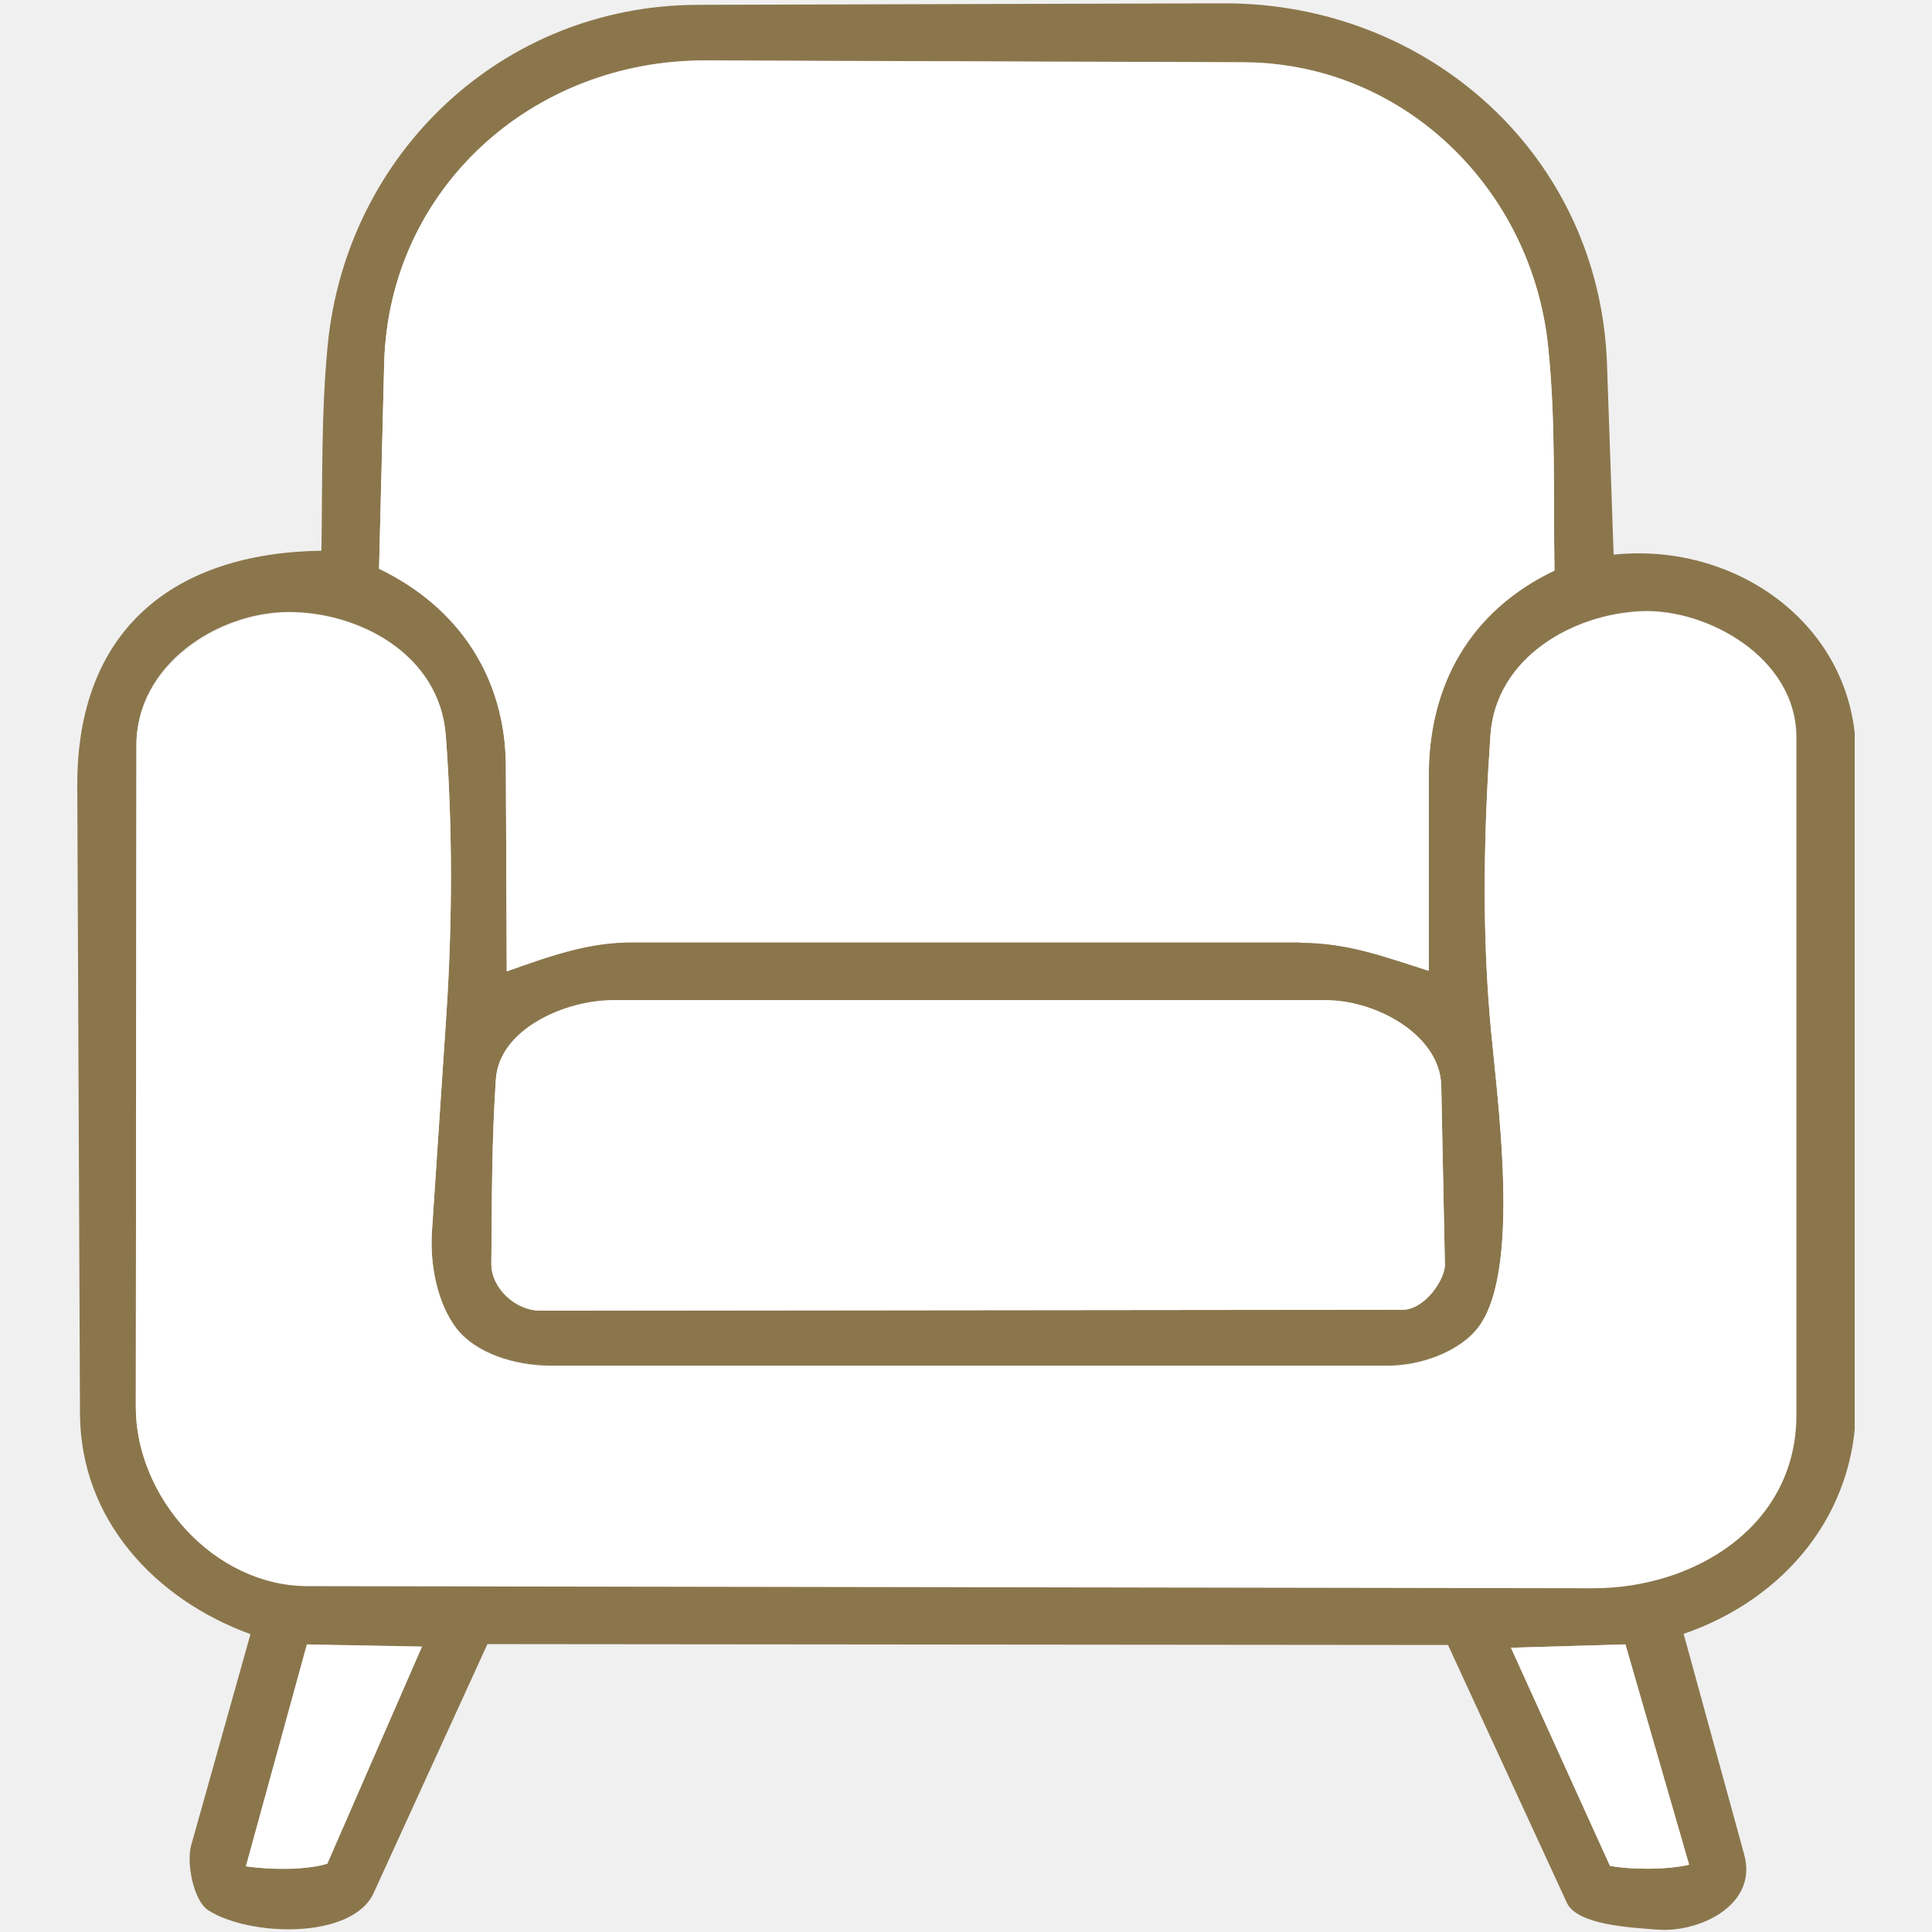
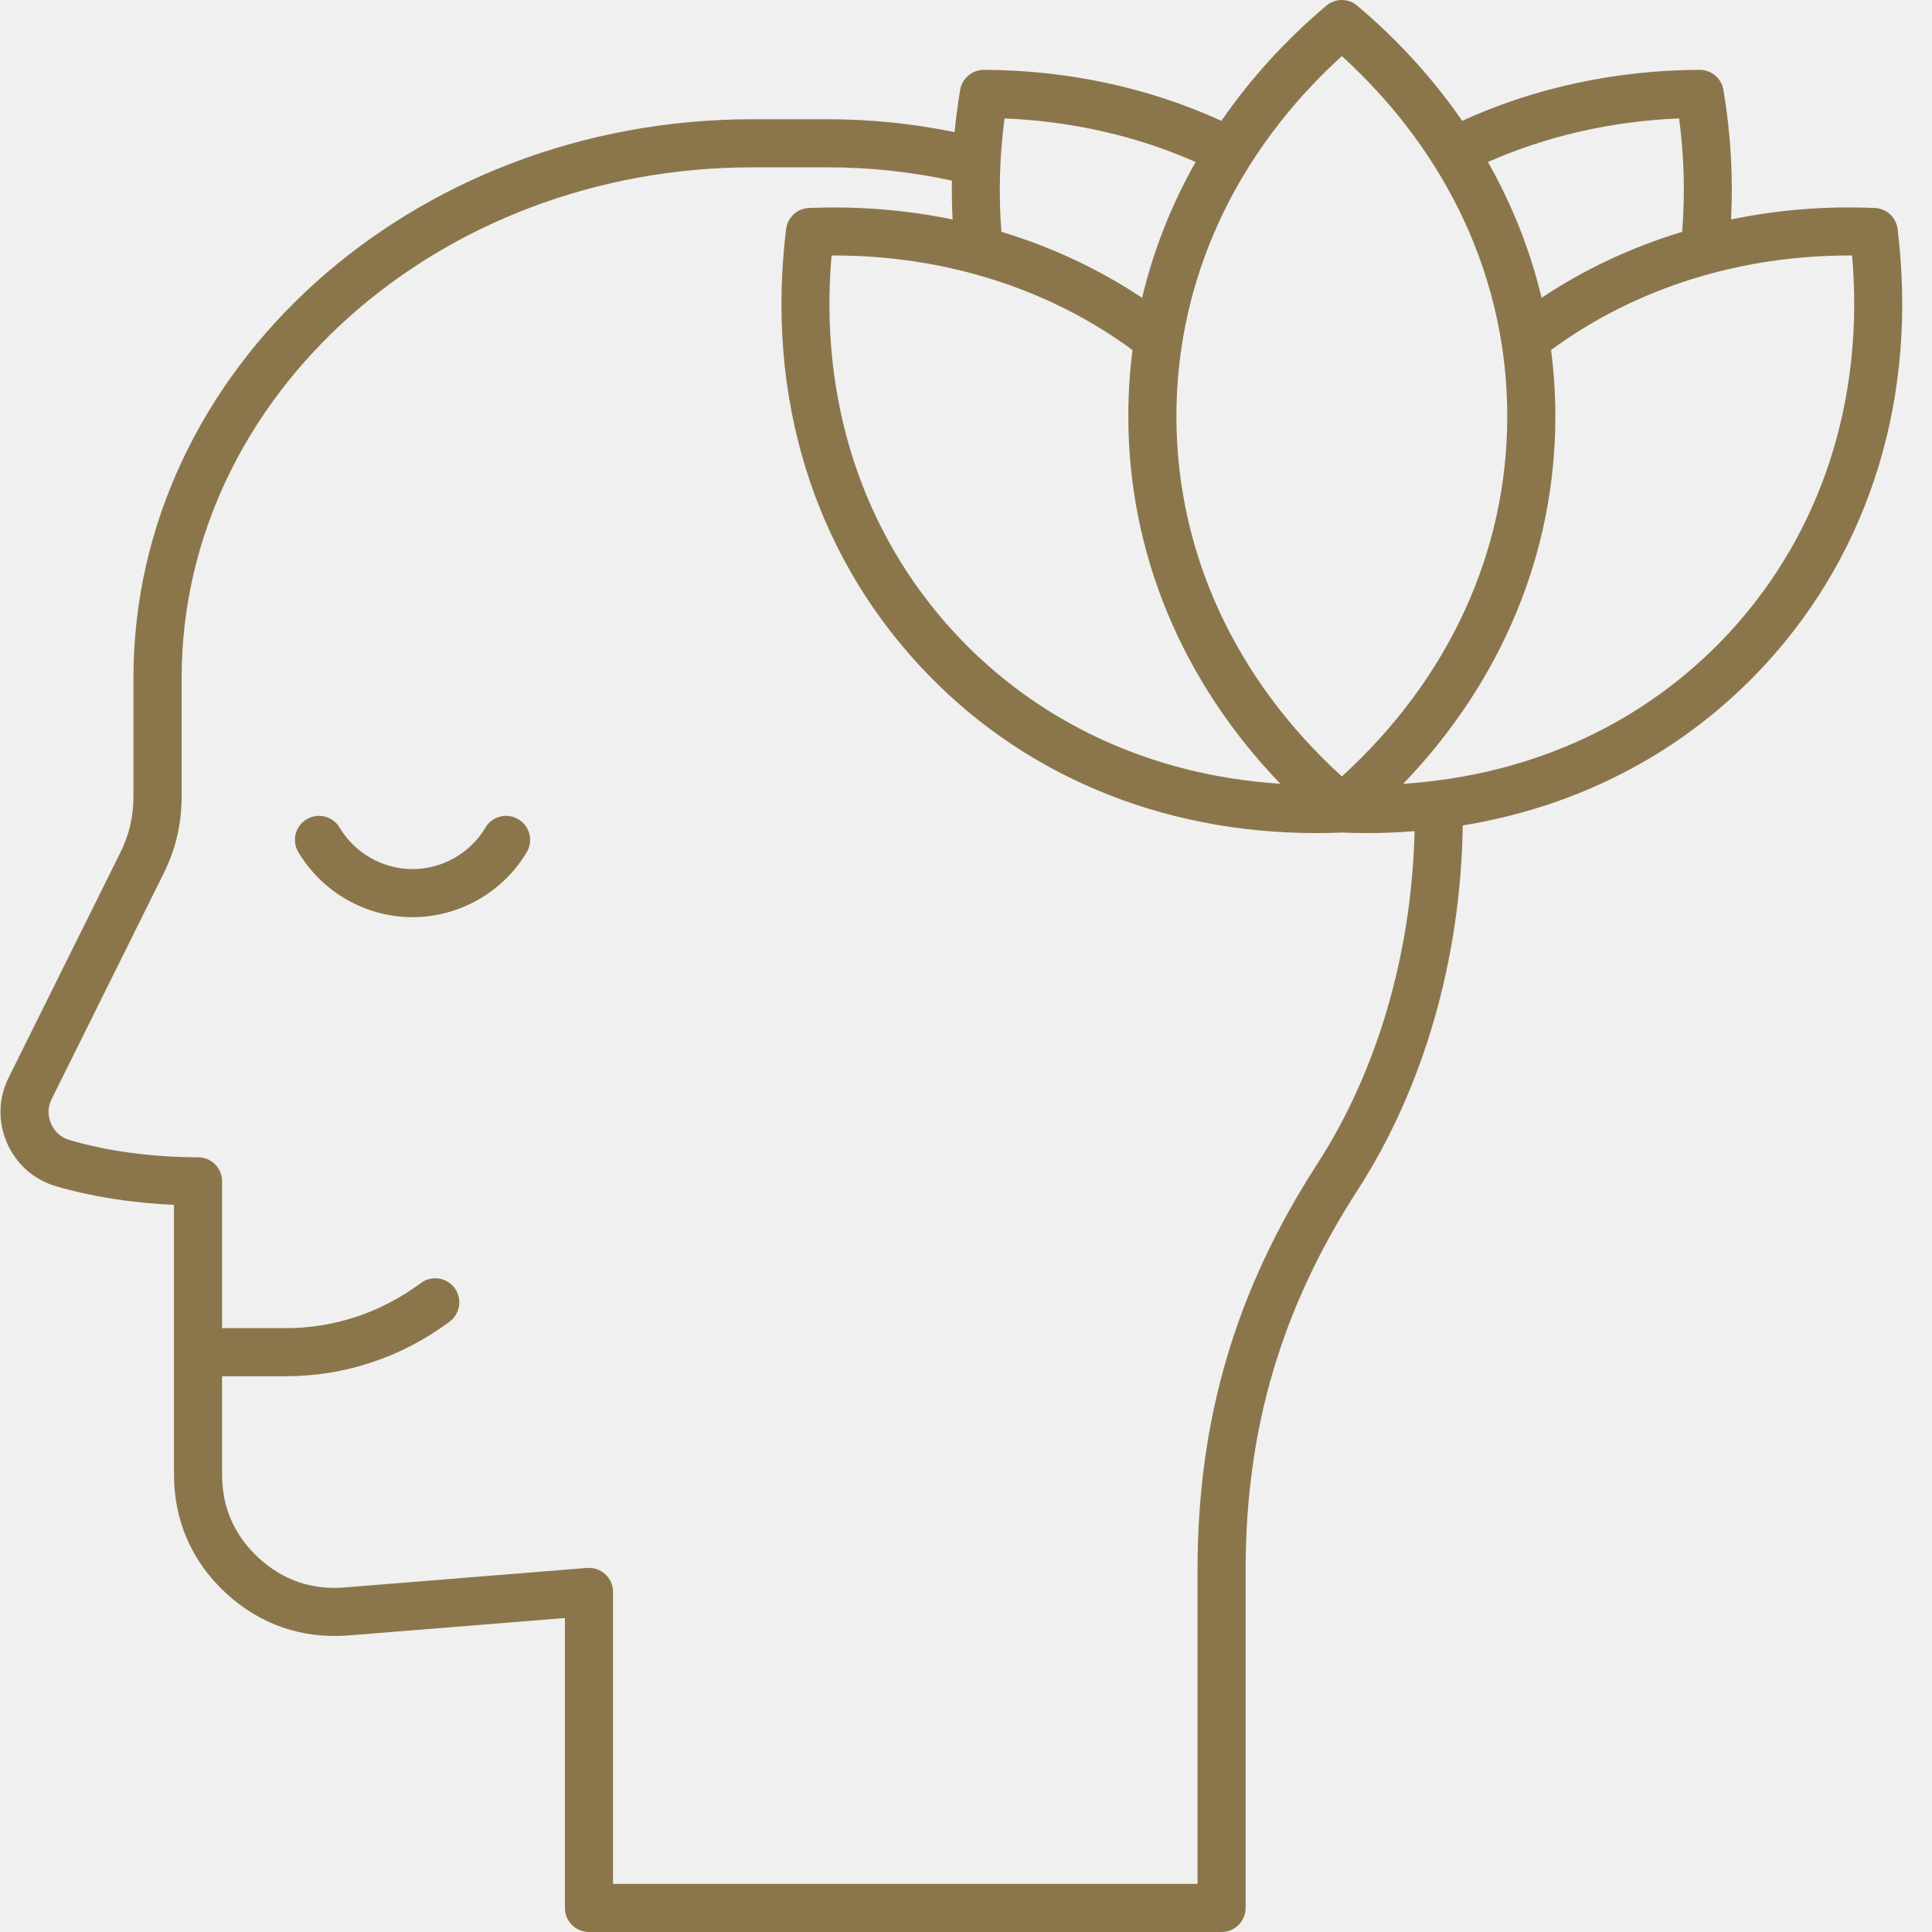
<svg xmlns="http://www.w3.org/2000/svg" width="100" zoomAndPan="magnify" viewBox="0 0 75 75" height="100" preserveAspectRatio="xMidYMid meet" version="1.0">
-   <defs>
-     <clipPath id="f3b04f966b">
-       <path d="M 3 0 L 72 0 L 72 75 L 3 75 Z M 3 0 " clip-rule="nonzero" />
-     </clipPath>
-   </defs>
-   <g clip-path="url(#f3b04f966b)">
-     <path fill="#8b764c" d="M 56.207 63.859 L 18.922 63.824 L 14.504 73.488 C 13.672 75.305 9.664 75.176 8.086 74.156 C 7.523 73.805 7.23 72.352 7.418 71.648 L 9.723 63.438 C 6.023 62.09 3.129 58.996 3.105 54.895 L 3 30.543 C 2.965 24.461 6.727 21.461 12.477 21.379 C 12.523 18.605 12.465 16.027 12.723 13.379 C 13.461 5.953 19.496 0.223 27.051 0.188 L 47.492 0.129 C 55.422 0.105 62.09 6.012 62.383 14.117 L 62.641 21.531 C 67.477 21.027 72.059 24.355 72.047 29.336 L 72.047 54.594 C 72.035 58.773 69.281 62.078 65.359 63.426 L 67.711 72 C 68.25 73.957 65.957 75.047 64.305 74.906 C 63.297 74.824 61.223 74.73 60.824 73.863 L 56.207 63.848 Z M 50.48 36.586 C 52.355 36.586 53.82 37.16 55.469 37.676 L 55.469 30.133 C 55.457 26.582 57.074 23.699 60.344 22.141 C 60.297 19.109 60.402 16.344 60.098 13.449 C 59.465 7.348 54.512 2.438 48.266 2.414 L 27.391 2.344 C 20.676 2.32 15.09 7.324 14.914 14.105 L 14.715 22.07 C 17.832 23.582 19.613 26.312 19.637 29.723 L 19.672 37.699 C 21.426 37.078 22.867 36.562 24.59 36.562 L 50.48 36.562 Z M 57.824 39.352 C 58.082 42.469 59.172 49.602 57.238 51.699 C 56.523 52.484 55.152 53.012 53.879 53.012 L 21.391 53.012 C 19.941 53.012 18.453 52.508 17.727 51.57 C 16.977 50.598 16.684 49.098 16.766 47.809 L 17.328 39.363 C 17.562 35.777 17.574 32.098 17.305 28.539 C 17.07 25.375 13.883 23.723 11.141 23.758 C 8.402 23.793 5.297 25.832 5.297 28.902 L 5.273 54.617 C 5.273 58.082 8.285 61.551 11.949 61.551 L 61.855 61.633 C 65.781 61.633 69.738 59.219 69.738 54.93 L 69.738 28.598 C 69.715 25.492 66.227 23.617 63.73 23.723 C 61.082 23.828 58.07 25.504 57.859 28.527 C 57.613 32.086 57.531 35.766 57.824 39.328 Z M 54.453 50.844 C 55.293 50.844 56.102 49.684 56.09 49.086 L 55.949 42.152 C 55.914 40.184 53.445 38.836 51.465 38.836 L 23.805 38.836 C 21.941 38.836 19.379 39.949 19.25 41.895 C 19.086 44.328 19.098 46.52 19.074 49.062 C 19.074 50 20 50.891 20.992 50.879 Z M 12.711 72.34 L 16.379 63.93 L 11.914 63.848 L 9.547 72.457 C 10.52 72.586 11.855 72.609 12.711 72.352 Z M 65.57 72.387 L 63.098 63.836 L 58.656 63.965 L 62.5 72.434 C 63.449 72.598 64.785 72.574 65.57 72.387 Z M 65.57 72.387 " fill-opacity="1" fill-rule="nonzero" />
-   </g>
-   <path fill="#ffffff" d="M 50.48 36.586 L 24.59 36.586 C 22.867 36.574 21.426 37.09 19.672 37.711 L 19.637 29.734 C 19.625 26.324 17.832 23.582 14.715 22.082 L 14.914 14.117 C 15.09 7.324 20.676 2.332 27.391 2.355 L 48.266 2.426 C 54.512 2.449 59.477 7.359 60.098 13.461 C 60.391 16.355 60.297 19.109 60.344 22.152 C 57.074 23.711 55.457 26.594 55.457 30.145 L 55.457 37.688 C 53.82 37.172 52.355 36.598 50.48 36.598 Z M 50.48 36.586 " fill-opacity="1" fill-rule="nonzero" />
-   <path fill="#ffffff" d="M 57.824 39.352 C 57.531 35.789 57.613 32.109 57.859 28.551 C 58.07 25.527 61.082 23.852 63.73 23.746 C 66.227 23.641 69.715 25.516 69.715 28.621 L 69.715 54.953 C 69.738 59.242 65.781 61.656 61.855 61.656 L 11.949 61.574 C 8.285 61.574 5.273 58.094 5.273 54.641 L 5.297 28.926 C 5.297 25.855 8.555 23.816 11.141 23.781 C 13.871 23.746 17.059 25.398 17.305 28.562 C 17.574 32.121 17.562 35.801 17.328 39.387 L 16.766 47.832 C 16.684 49.121 16.977 50.621 17.727 51.594 C 18.453 52.531 19.941 53.047 21.391 53.047 L 53.879 53.047 C 55.152 53.047 56.523 52.508 57.238 51.723 C 59.172 49.625 58.082 42.492 57.824 39.375 Z M 57.824 39.352 " fill-opacity="1" fill-rule="nonzero" />
-   <path fill="#ffffff" d="M 54.453 50.844 L 20.992 50.879 C 20 50.879 19.062 49.988 19.074 49.062 C 19.098 46.52 19.086 44.328 19.25 41.895 C 19.379 39.949 21.93 38.824 23.805 38.824 L 51.465 38.824 C 53.445 38.824 55.902 40.195 55.949 42.152 L 56.09 49.086 C 56.102 49.684 55.293 50.844 54.453 50.844 Z M 54.453 50.844 " fill-opacity="1" fill-rule="nonzero" />
-   <path fill="#ffffff" d="M 65.57 72.387 C 64.785 72.574 63.449 72.598 62.5 72.434 L 58.656 63.965 L 63.098 63.836 Z M 65.57 72.387 " fill-opacity="1" fill-rule="nonzero" />
-   <path fill="#ffffff" d="M 12.711 72.34 C 11.855 72.598 10.52 72.586 9.547 72.445 L 11.914 63.836 L 16.379 63.918 L 12.711 72.328 Z M 12.711 72.34 " fill-opacity="1" fill-rule="nonzero" />
+   <path fill="#8b764c" d="M 20.449 33.082 C 19.523 34.637 17.824 35.605 16.016 35.605 C 14.207 35.605 12.508 34.637 11.582 33.082 C 11.316 32.641 11.461 32.066 11.906 31.805 C 12.348 31.539 12.922 31.684 13.184 32.129 C 13.777 33.121 14.859 33.738 16.016 33.738 C 17.168 33.738 18.254 33.121 18.844 32.129 C 19.105 31.684 19.68 31.539 20.125 31.805 C 20.566 32.066 20.711 32.641 20.449 33.082 Z M 68.508 25.816 C 65.418 29.164 61.359 31.297 56.785 32.043 C 56.707 37.215 55.27 42.223 52.707 46.191 C 49.738 50.785 48.355 55.477 48.355 60.949 L 48.355 74.066 C 48.355 74.582 47.934 75 47.422 75 L 22.863 75 C 22.348 75 21.93 74.582 21.93 74.066 L 21.93 62.812 L 13.52 63.488 C 11.727 63.629 10.086 63.062 8.77 61.844 C 7.449 60.629 6.754 59.035 6.754 57.242 L 6.754 46.773 C 5.117 46.699 3.551 46.453 2.18 46.051 C 1.312 45.797 0.637 45.199 0.273 44.371 C -0.086 43.543 -0.066 42.641 0.336 41.832 L 4.66 33.121 C 5.02 32.395 5.18 31.711 5.18 30.902 L 5.18 26.32 C 5.18 14.359 15.961 4.629 29.211 4.629 L 32.133 4.629 C 33.793 4.629 35.441 4.797 37.055 5.129 C 37.109 4.582 37.184 4.035 37.273 3.488 C 37.352 3.039 37.738 2.711 38.195 2.711 L 38.199 2.711 C 41.445 2.723 44.609 3.406 47.414 4.691 C 48.531 3.074 49.891 1.57 51.484 0.223 C 51.832 -0.074 52.344 -0.074 52.691 0.223 C 54.285 1.57 55.648 3.074 56.762 4.691 C 59.566 3.406 62.734 2.723 65.98 2.711 C 66.438 2.711 66.828 3.039 66.902 3.488 C 67.188 5.176 67.285 6.859 67.199 8.52 C 69 8.145 70.875 7.992 72.777 8.074 C 73.234 8.09 73.609 8.438 73.664 8.891 C 74.457 15.34 72.625 21.352 68.508 25.816 Z M 57.762 6.289 C 58.707 7.957 59.406 9.727 59.844 11.562 C 61.504 10.453 63.348 9.59 65.301 9 C 65.418 7.555 65.379 6.078 65.184 4.598 C 62.57 4.703 60.039 5.281 57.762 6.289 Z M 45.668 16.16 C 45.668 21.426 47.941 26.363 52.09 30.141 C 56.238 26.363 58.512 21.426 58.512 16.16 C 58.512 10.891 56.238 5.957 52.09 2.176 C 47.941 5.957 45.668 10.891 45.668 16.16 Z M 32.383 9.918 C 32.352 9.918 32.316 9.918 32.281 9.918 C 31.793 15.512 33.473 20.68 37.043 24.551 C 40.285 28.062 44.719 30.105 49.703 30.426 C 45.879 26.449 43.801 21.461 43.801 16.16 C 43.801 15.293 43.855 14.434 43.965 13.59 C 40.738 11.207 36.676 9.918 32.383 9.918 Z M 38.875 9 C 40.832 9.59 42.672 10.453 44.336 11.562 C 44.773 9.727 45.469 7.957 46.414 6.289 C 44.141 5.281 41.605 4.703 38.996 4.598 C 38.801 6.078 38.762 7.555 38.875 9 Z M 54.914 32.266 C 54.309 32.312 53.699 32.34 53.078 32.34 C 52.75 32.34 52.418 32.336 52.09 32.32 C 51.762 32.336 51.43 32.34 51.102 32.34 C 45.023 32.34 39.574 30.047 35.676 25.816 C 31.555 21.352 29.723 15.344 30.516 8.895 C 30.57 8.441 30.945 8.094 31.402 8.074 C 33.305 7.996 35.18 8.148 36.98 8.52 C 36.953 8.02 36.945 7.516 36.953 7.012 C 35.375 6.668 33.762 6.496 32.137 6.496 L 29.215 6.496 C 16.992 6.496 7.051 15.387 7.051 26.32 L 7.051 30.902 C 7.051 31.996 6.824 32.965 6.332 33.949 L 2.008 42.66 C 1.852 42.98 1.844 43.293 1.984 43.621 C 2.129 43.949 2.367 44.156 2.707 44.258 C 4.172 44.691 5.895 44.922 7.691 44.926 C 8.207 44.926 8.621 45.344 8.621 45.859 L 8.621 51.559 L 11.074 51.559 C 12.98 51.559 14.801 50.953 16.34 49.805 C 16.754 49.5 17.34 49.586 17.645 49.996 C 17.953 50.41 17.867 50.996 17.457 51.305 C 15.594 52.691 13.391 53.426 11.074 53.426 L 8.621 53.426 L 8.621 57.242 C 8.621 58.52 9.098 59.605 10.035 60.473 C 10.977 61.34 12.098 61.727 13.371 61.625 L 22.789 60.867 C 23.051 60.848 23.309 60.938 23.5 61.113 C 23.691 61.289 23.797 61.539 23.797 61.797 L 23.797 73.133 L 46.488 73.133 L 46.488 60.945 C 46.488 55.098 47.965 50.09 51.141 45.176 C 53.473 41.562 54.801 37.004 54.914 32.266 Z M 71.898 9.918 C 67.566 9.895 63.465 11.188 60.211 13.59 C 60.32 14.434 60.379 15.293 60.379 16.16 C 60.379 21.461 58.297 26.449 54.473 30.426 C 59.461 30.102 63.895 28.062 67.137 24.551 C 70.707 20.68 72.383 15.512 71.898 9.918 Z M 71.898 9.918 " fill-opacity="1" fill-rule="nonzero" />
</svg>
